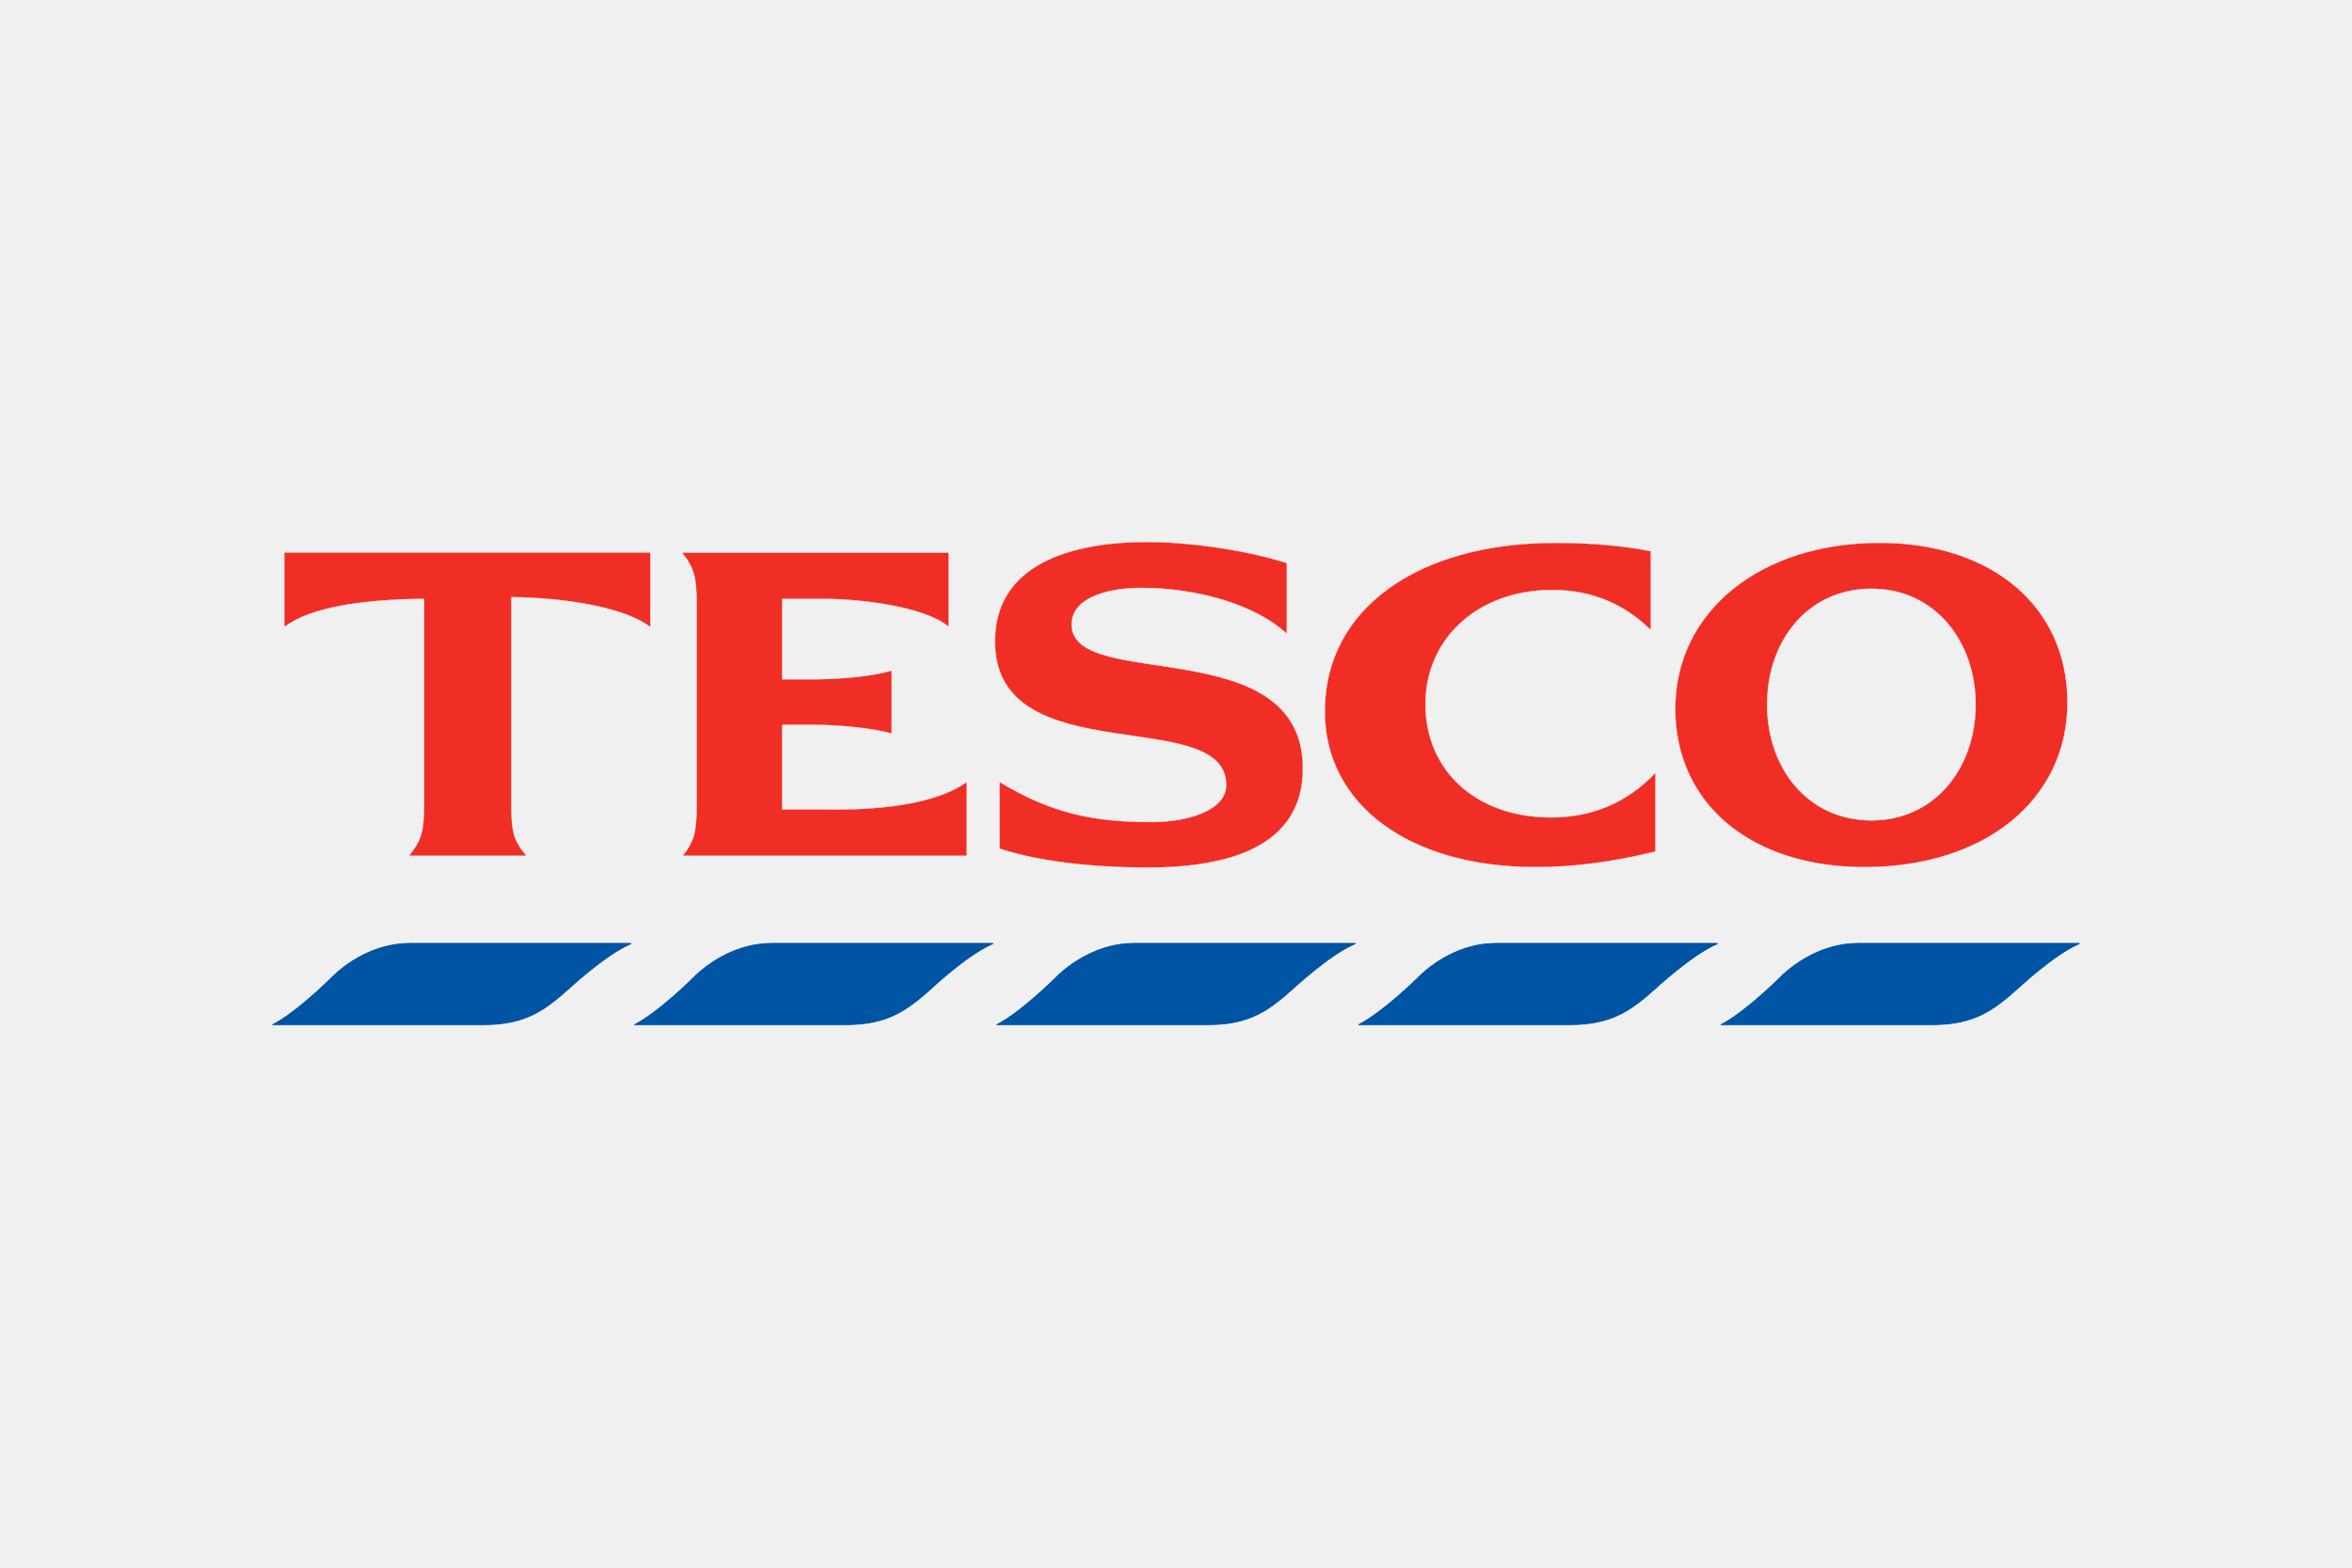
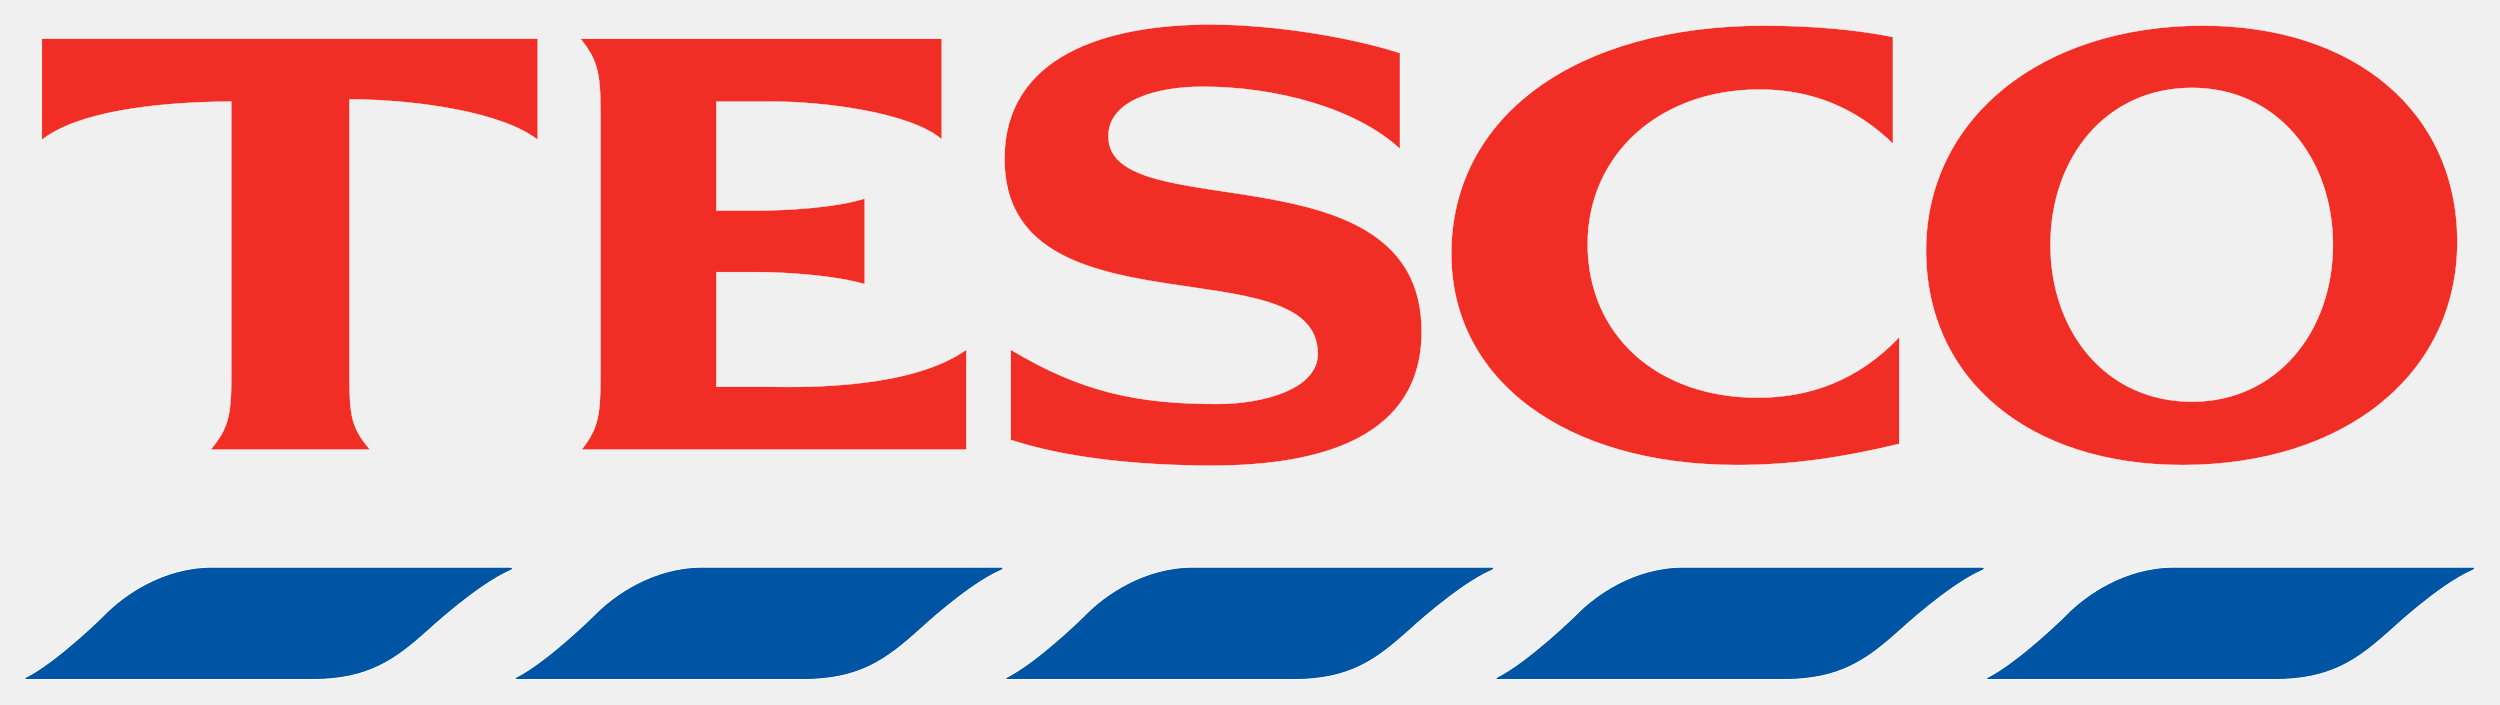
- <svg xmlns="http://www.w3.org/2000/svg" height="800" width="1200" viewBox="-30.012 -13.384 260.101 80.303">
+ <svg xmlns="http://www.w3.org/2000/svg" viewBox="-1.994 -1.985 204.102 57.481">
  <g stroke="#fff">
    <path d="M15.306 44.318c-4.001 0-7.241 2.29-8.805 3.913 0 0-3.806 3.772-6.383 5.078-.113.062-.111.187.046.187h23.294c4.605 0 6.77-1.56 9.503-4.007 0 0 3.979-3.698 6.708-4.892.275-.104.21-.279 0-.279zm40.018 0c-4.001 0-7.238 2.29-8.805 3.913 0 0-3.805 3.772-6.382 5.078-.114.062-.112.187.046.187h23.34c4.604 0 6.771-1.56 9.503-4.007 0 0 3.935-3.698 6.662-4.892.275-.104.255-.279.046-.279zm40.064 0c-4 0-7.239 2.29-8.805 3.913 0 0-3.806 3.772-6.383 5.078-.112.062-.109.187.048.187h23.34c4.604 0 6.723-1.56 9.457-4.007 0 0 3.979-3.698 6.707-4.892.276-.104.256-.279.047-.279zm40.018 0c-3.999 0-7.192 2.29-8.759 3.913 0 0-3.852 3.772-6.43 5.078-.112.062-.109.187.048.187h23.339c4.605 0 6.771-1.56 9.504-4.007 0 0 3.982-3.698 6.709-4.892.277-.104.208-.279 0-.279zm40.063 0c-4 0-7.241 2.29-8.805 3.913 0 0-3.808 3.772-6.384 5.078-.114.062-.11.187.046.187h23.342c4.604 0 6.768-1.56 9.504-4.007 0 0 3.936-3.698 6.66-4.892.275-.104.258-.279.047-.279z" fill="#0054a4" stroke-width=".079" stroke-miterlimit="11.474" />
    <path d="M96.834.015c-8.515 0-16.818 2.528-16.818 10.994 0 14.661 25.575 6.916 25.575 15.886 0 2.924-4.535 4.1-8.198 4.1-6.58 0-11.115-.979-16.864-4.426v7.36c4.286 1.413 10.117 2.097 16.445 2.097 8.833 0 17.097-2.281 17.097-10.948 0-15.308-25.576-8.43-25.576-15.932 0-3.021 4.104-4.053 7.688-4.053 6.031 0 12.542 1.765 16.119 5.077V2.344C107.672.883 101.526.015 96.834.015zm45.188.093c-15.359 0-25.529 7.383-25.529 18.634 0 10.326 9.334 17.237 23.293 17.237 4.522 0 8.558-.593 13.276-1.725v-8.712c-3.335 3.524-7.299 4.938-11.553 4.938-8.244 0-13.883-5.136-13.883-12.532 0-7.295 5.846-12.625 14.021-12.625 4.455 0 8.026 1.62 10.901 4.427V1.038c-2.989-.616-6.738-.93-10.526-.93zm35.823 0c-13.235 0-22.594 7.619-22.594 18.354 0 10.531 8.404 17.518 20.918 17.518 13.295 0 22.453-7.428 22.453-18.215.003-10.584-8.325-17.657-20.777-17.657zM1.425 1.179v8.246c2.877-2.23 8.894-3.071 15.466-3.121v22.5c0 3.272-.289 4.204-1.677 5.917h12.998c-1.459-1.713-1.678-2.645-1.678-5.917V6.116c5.696.05 12.496 1.077 15.373 3.31V1.18H1.425zm43.977 0c1.36 1.712 1.63 2.688 1.63 5.963v21.662c0 3.272-.246 4.255-1.537 5.917h31.399v-8.152c-4.308 3.067-12.507 3.078-15.839 3.027h-4.565v-9.363h3.354c2.273 0 6.374.269 8.758.979v-6.987c-2.35.755-6.492.979-8.758.979h-3.354V6.308h4.565c4.079 0 11.173.844 13.836 3.075V1.184h-29.489zm131.561 4.007c6.932 0 11.506 5.735 11.506 12.811s-4.574 12.812-11.506 12.812c-7.045 0-11.556-5.736-11.556-12.812.001-7.075 4.511-12.811 11.556-12.811z" fill="#f02e25" stroke-width=".03" stroke-miterlimit="3.864" />
  </g>
</svg>
